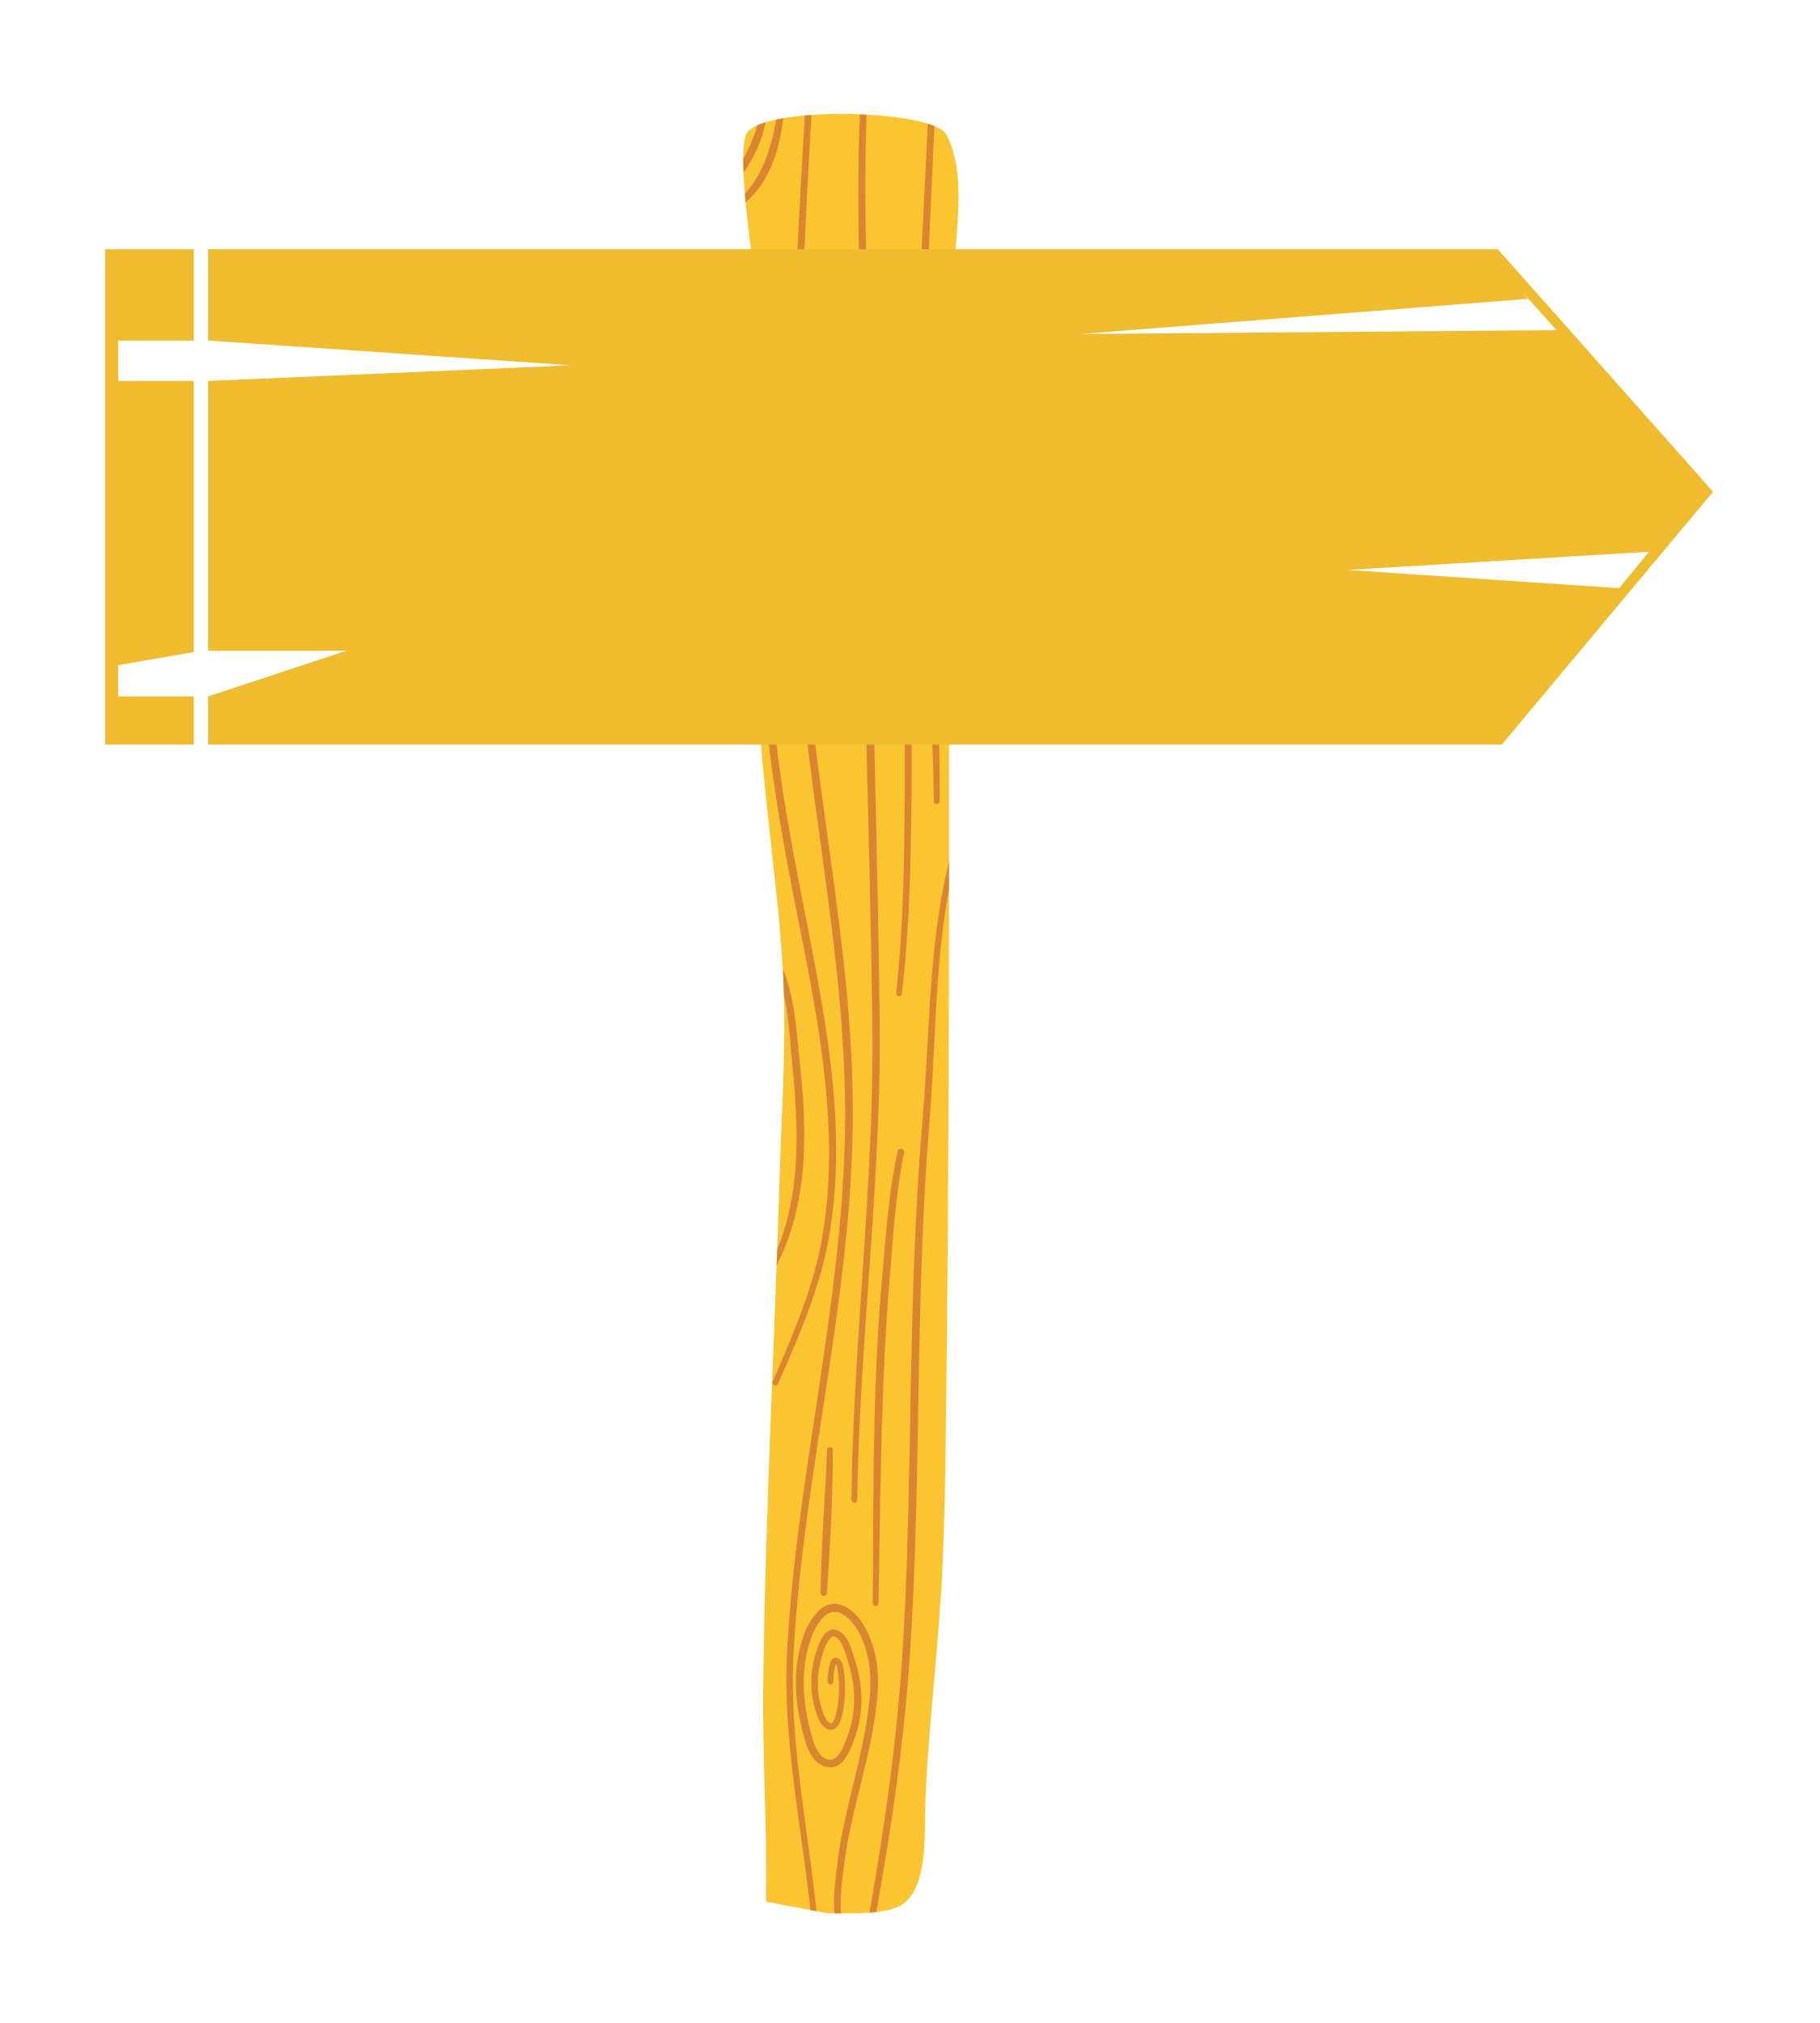
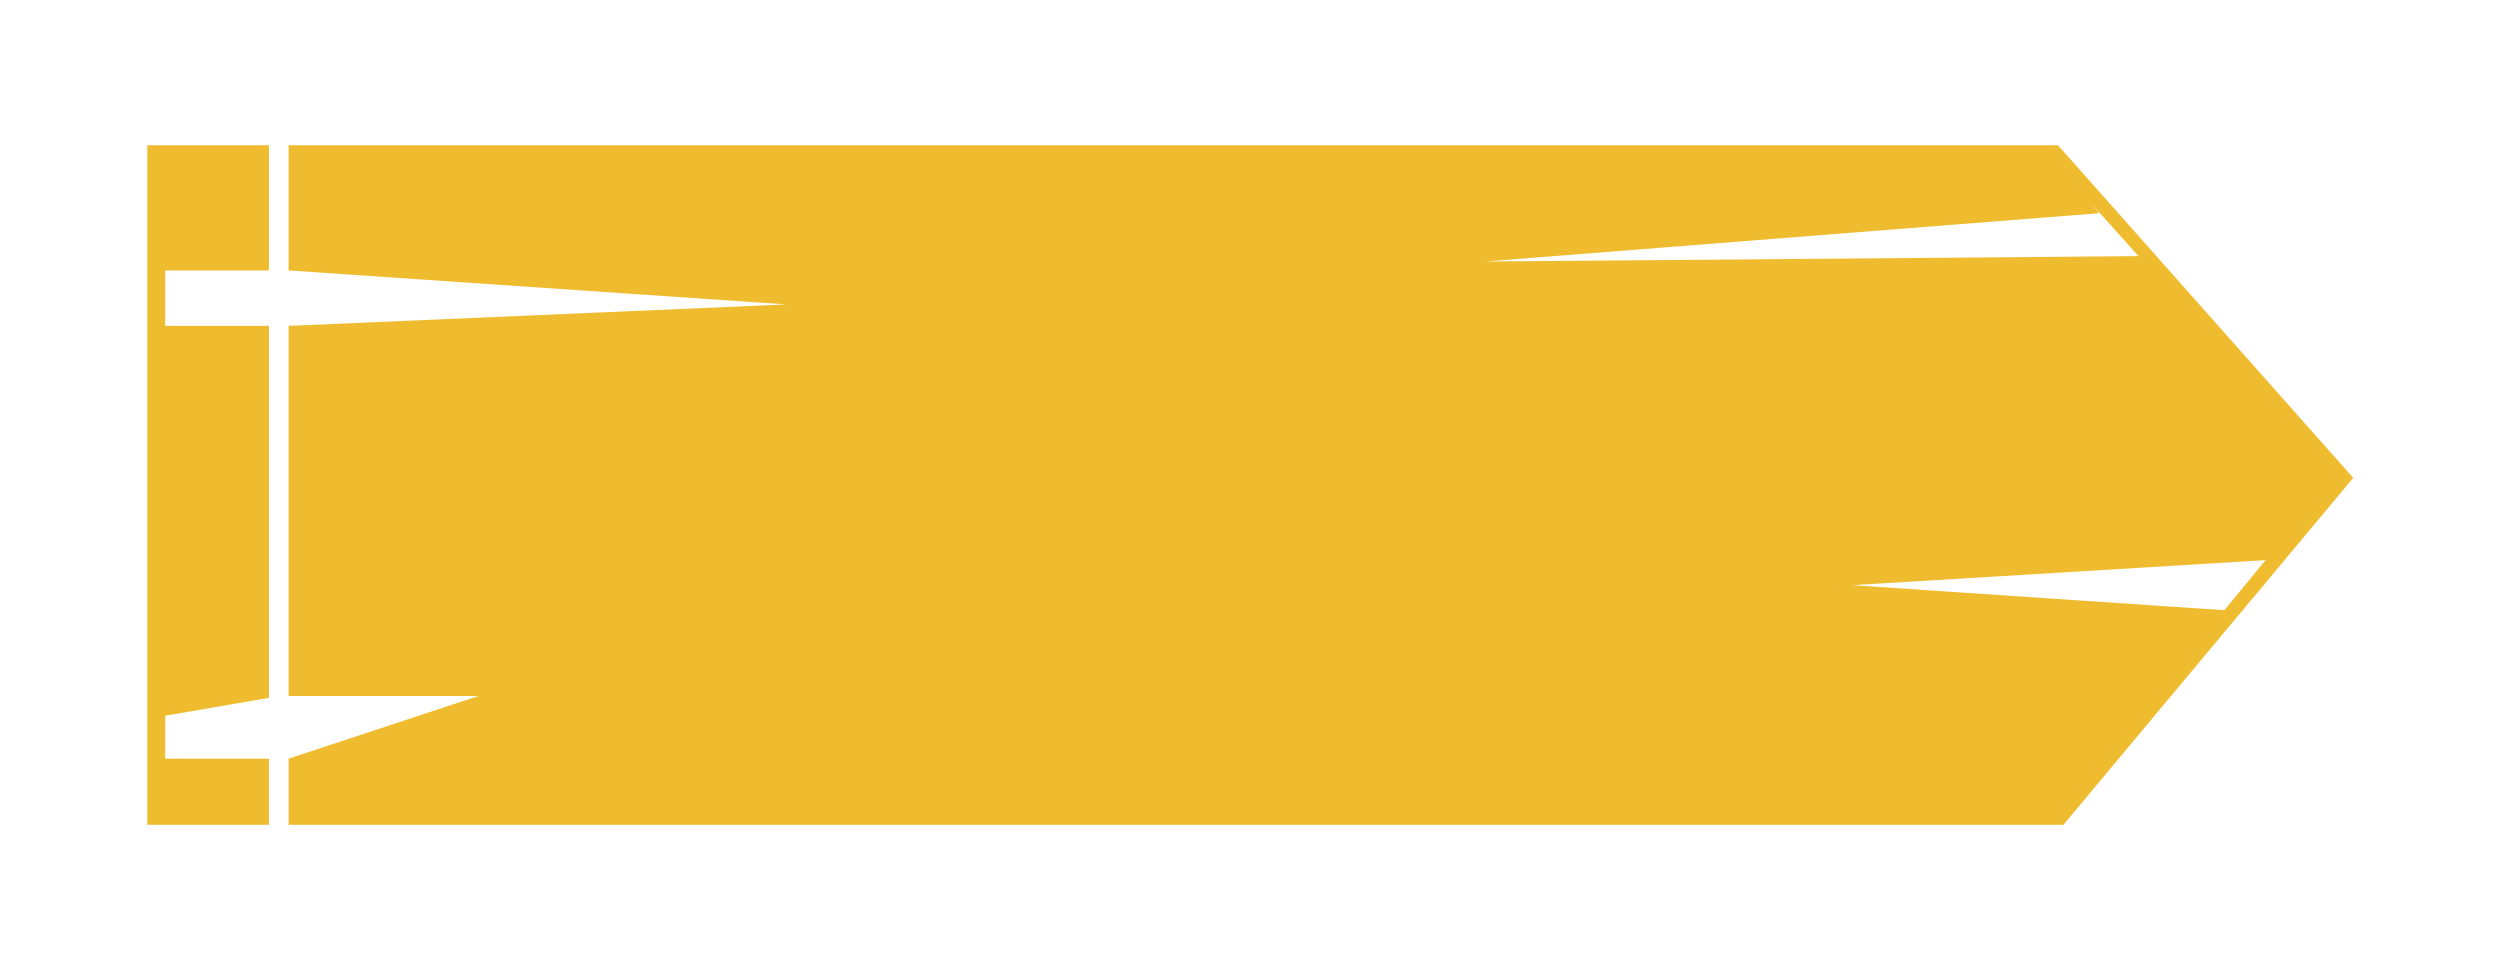
- <svg xmlns="http://www.w3.org/2000/svg" width="869" zoomAndPan="magnify" viewBox="0 0 651.75 724.5" height="966" preserveAspectRatio="xMidYMid meet" version="1.0">
+ <svg xmlns="http://www.w3.org/2000/svg" width="869" zoomAndPan="magnify" viewBox="0 0 651.75 253.5" height="338" preserveAspectRatio="xMidYMid meet" version="1.0">
  <defs>
-     <clipPath id="73c98e9db2">
-       <path d="M 281 40.234 L 306 40.234 L 306 685.852 L 281 685.852 Z M 281 40.234 " clip-rule="nonzero" />
+     <clipPath id="e7fafa5372">
+       <path d="M 187.492 66.535 L 400.902 66.535 L 400.902 186.348 L 187.492 186.348 Z M 187.492 66.535 " clip-rule="nonzero" />
    </clipPath>
-     <clipPath id="e47c3092a4">
-       <path d="M 274.27 681.047 C 274.855 655.812 273.035 630.492 273.305 605.25 C 273.965 543.504 277.379 481.66 279.246 419.926 C 279.992 395.305 281.805 370.582 280.277 345.965 C 278.258 313.453 272.66 281.152 271.469 248.602 C 269.809 203.328 272.227 158.02 271.199 112.742 C 270.844 97.117 263.957 62.559 266.871 48.914 C 269.285 37.602 333.938 38.855 338.875 48.188 C 345.984 61.59 342.414 80.559 341.945 94.637 C 340.969 124.891 339.844 155.039 339.844 185.309 C 339.844 297.465 340.168 409.582 338.586 521.734 C 338.41 534.316 338.098 546.887 337.574 559.469 C 336.363 588.789 332.324 617.949 331.301 647.289 C 331 655.941 332.391 674.957 323.66 681.645 C 317.863 686.082 303.684 685.133 296.465 685.215 " clip-rule="evenodd" />
+     <clipPath id="05d0ce217b">
+       <path d="M 38.398 37.863 L 70.348 37.863 L 70.348 215.023 L 38.398 215.023 Z M 38.398 37.863 " clip-rule="nonzero" />
    </clipPath>
-     <clipPath id="b2721bac0f">
-       <path d="M 285 574 L 315 574 L 315 685.852 L 285 685.852 Z M 285 574 " clip-rule="nonzero" />
-     </clipPath>
-     <clipPath id="83b5855988">
-       <path d="M 274.27 681.047 C 274.855 655.812 273.035 630.492 273.305 605.25 C 273.965 543.504 277.379 481.66 279.246 419.926 C 279.992 395.305 281.805 370.582 280.277 345.965 C 278.258 313.453 272.66 281.152 271.469 248.602 C 269.809 203.328 272.227 158.02 271.199 112.742 C 270.844 97.117 263.957 62.559 266.871 48.914 C 269.285 37.602 333.938 38.855 338.875 48.188 C 345.984 61.59 342.414 80.559 341.945 94.637 C 340.969 124.891 339.844 155.039 339.844 185.309 C 339.844 297.465 340.168 409.582 338.586 521.734 C 338.41 534.316 338.098 546.887 337.574 559.469 C 336.363 588.789 332.324 617.949 331.301 647.289 C 331 655.941 332.391 674.957 323.66 681.645 C 317.863 686.082 303.684 685.133 296.465 685.215 " clip-rule="evenodd" />
-     </clipPath>
-     <clipPath id="6d5856c1c9">
-       <path d="M 272 184 L 300 184 L 300 497 L 272 497 Z M 272 184 " clip-rule="nonzero" />
-     </clipPath>
-     <clipPath id="393e367627">
-       <path d="M 274.27 681.047 C 274.855 655.812 273.035 630.492 273.305 605.25 C 273.965 543.504 277.379 481.66 279.246 419.926 C 279.992 395.305 281.805 370.582 280.277 345.965 C 278.258 313.453 272.66 281.152 271.469 248.602 C 269.809 203.328 272.227 158.02 271.199 112.742 C 270.844 97.117 263.957 62.559 266.871 48.914 C 269.285 37.602 333.938 38.855 338.875 48.188 C 345.984 61.59 342.414 80.559 341.945 94.637 C 340.969 124.891 339.844 155.039 339.844 185.309 C 339.844 297.465 340.168 409.582 338.586 521.734 C 338.41 534.316 338.098 546.887 337.574 559.469 C 336.363 588.789 332.324 617.949 331.301 647.289 C 331 655.941 332.391 674.957 323.66 681.645 C 317.863 686.082 303.684 685.133 296.465 685.215 " clip-rule="evenodd" />
-     </clipPath>
-     <clipPath id="5d32e77736">
-       <path d="M 272 346 L 289 346 L 289 461 L 272 461 Z M 272 346 " clip-rule="nonzero" />
-     </clipPath>
-     <clipPath id="98717caef8">
-       <path d="M 274.27 681.047 C 274.855 655.812 273.035 630.492 273.305 605.25 C 273.965 543.504 277.379 481.66 279.246 419.926 C 279.992 395.305 281.805 370.582 280.277 345.965 C 278.258 313.453 272.66 281.152 271.469 248.602 C 269.809 203.328 272.227 158.02 271.199 112.742 C 270.844 97.117 263.957 62.559 266.871 48.914 C 269.285 37.602 333.938 38.855 338.875 48.188 C 345.984 61.59 342.414 80.559 341.945 94.637 C 340.969 124.891 339.844 155.039 339.844 185.309 C 339.844 297.465 340.168 409.582 338.586 521.734 C 338.41 534.316 338.098 546.887 337.574 559.469 C 336.363 588.789 332.324 617.949 331.301 647.289 C 331 655.941 332.391 674.957 323.66 681.645 C 317.863 686.082 303.684 685.133 296.465 685.215 " clip-rule="evenodd" />
-     </clipPath>
-     <clipPath id="ab01ffc547">
-       <path d="M 304 40.234 L 316 40.234 L 316 539 L 304 539 Z M 304 40.234 " clip-rule="nonzero" />
-     </clipPath>
-     <clipPath id="a58b80d8b4">
-       <path d="M 274.27 681.047 C 274.855 655.812 273.035 630.492 273.305 605.25 C 273.965 543.504 277.379 481.66 279.246 419.926 C 279.992 395.305 281.805 370.582 280.277 345.965 C 278.258 313.453 272.66 281.152 271.469 248.602 C 269.809 203.328 272.227 158.02 271.199 112.742 C 270.844 97.117 263.957 62.559 266.871 48.914 C 269.285 37.602 333.938 38.855 338.875 48.188 C 345.984 61.59 342.414 80.559 341.945 94.637 C 340.969 124.891 339.844 155.039 339.844 185.309 C 339.844 297.465 340.168 409.582 338.586 521.734 C 338.41 534.316 338.098 546.887 337.574 559.469 C 336.363 588.789 332.324 617.949 331.301 647.289 C 331 655.941 332.391 674.957 323.66 681.645 C 317.863 686.082 303.684 685.133 296.465 685.215 " clip-rule="evenodd" />
-     </clipPath>
-     <clipPath id="f2069ccb4a">
-       <path d="M 311 300 L 343.305 300 L 343.305 685.852 L 311 685.852 Z M 311 300 " clip-rule="nonzero" />
-     </clipPath>
-     <clipPath id="499ac0e68a">
-       <path d="M 274.27 681.047 C 274.855 655.812 273.035 630.492 273.305 605.25 C 273.965 543.504 277.379 481.66 279.246 419.926 C 279.992 395.305 281.805 370.582 280.277 345.965 C 278.258 313.453 272.66 281.152 271.469 248.602 C 269.809 203.328 272.227 158.02 271.199 112.742 C 270.844 97.117 263.957 62.559 266.871 48.914 C 269.285 37.602 333.938 38.855 338.875 48.188 C 345.984 61.59 342.414 80.559 341.945 94.637 C 340.969 124.891 339.844 155.039 339.844 185.309 C 339.844 297.465 340.168 409.582 338.586 521.734 C 338.41 534.316 338.098 546.887 337.574 559.469 C 336.363 588.789 332.324 617.949 331.301 647.289 C 331 655.941 332.391 674.957 323.66 681.645 C 317.863 686.082 303.684 685.133 296.465 685.215 " clip-rule="evenodd" />
-     </clipPath>
-     <clipPath id="5686f19b88">
-       <path d="M 312 411 L 324 411 L 324 576 L 312 576 Z M 312 411 " clip-rule="nonzero" />
-     </clipPath>
-     <clipPath id="73064f074c">
-       <path d="M 274.27 681.047 C 274.855 655.812 273.035 630.492 273.305 605.25 C 273.965 543.504 277.379 481.66 279.246 419.926 C 279.992 395.305 281.805 370.582 280.277 345.965 C 278.258 313.453 272.66 281.152 271.469 248.602 C 269.809 203.328 272.227 158.02 271.199 112.742 C 270.844 97.117 263.957 62.559 266.871 48.914 C 269.285 37.602 333.938 38.855 338.875 48.188 C 345.984 61.59 342.414 80.559 341.945 94.637 C 340.969 124.891 339.844 155.039 339.844 185.309 C 339.844 297.465 340.168 409.582 338.586 521.734 C 338.41 534.316 338.098 546.887 337.574 559.469 C 336.363 588.789 332.324 617.949 331.301 647.289 C 331 655.941 332.391 674.957 323.66 681.645 C 317.863 686.082 303.684 685.133 296.465 685.215 " clip-rule="evenodd" />
-     </clipPath>
-     <clipPath id="76930dddfb">
-       <path d="M 293 518 L 299 518 L 299 572 L 293 572 Z M 293 518 " clip-rule="nonzero" />
-     </clipPath>
-     <clipPath id="bc604105fe">
-       <path d="M 274.27 681.047 C 274.855 655.812 273.035 630.492 273.305 605.25 C 273.965 543.504 277.379 481.66 279.246 419.926 C 279.992 395.305 281.805 370.582 280.277 345.965 C 278.258 313.453 272.66 281.152 271.469 248.602 C 269.809 203.328 272.227 158.02 271.199 112.742 C 270.844 97.117 263.957 62.559 266.871 48.914 C 269.285 37.602 333.938 38.855 338.875 48.188 C 345.984 61.59 342.414 80.559 341.945 94.637 C 340.969 124.891 339.844 155.039 339.844 185.309 C 339.844 297.465 340.168 409.582 338.586 521.734 C 338.41 534.316 338.098 546.887 337.574 559.469 C 336.363 588.789 332.324 617.949 331.301 647.289 C 331 655.941 332.391 674.957 323.66 681.645 C 317.863 686.082 303.684 685.133 296.465 685.215 " clip-rule="evenodd" />
-     </clipPath>
-     <clipPath id="8f3177cd69">
-       <path d="M 320 40.234 L 335 40.234 L 335 357 L 320 357 Z M 320 40.234 " clip-rule="nonzero" />
-     </clipPath>
-     <clipPath id="06e8206457">
-       <path d="M 274.27 681.047 C 274.855 655.812 273.035 630.492 273.305 605.25 C 273.965 543.504 277.379 481.66 279.246 419.926 C 279.992 395.305 281.805 370.582 280.277 345.965 C 278.258 313.453 272.66 281.152 271.469 248.602 C 269.809 203.328 272.227 158.02 271.199 112.742 C 270.844 97.117 263.957 62.559 266.871 48.914 C 269.285 37.602 333.938 38.855 338.875 48.188 C 345.984 61.59 342.414 80.559 341.945 94.637 C 340.969 124.891 339.844 155.039 339.844 185.309 C 339.844 297.465 340.168 409.582 338.586 521.734 C 338.41 534.316 338.098 546.887 337.574 559.469 C 336.363 588.789 332.324 617.949 331.301 647.289 C 331 655.941 332.391 674.957 323.66 681.645 C 317.863 686.082 303.684 685.133 296.465 685.215 " clip-rule="evenodd" />
-     </clipPath>
-     <clipPath id="44ce5078ef">
-       <path d="M 266 40.234 L 281 40.234 L 281 78 L 266 78 Z M 266 40.234 " clip-rule="nonzero" />
-     </clipPath>
-     <clipPath id="6b34c14717">
-       <path d="M 274.27 681.047 C 274.855 655.812 273.035 630.492 273.305 605.25 C 273.965 543.504 277.379 481.66 279.246 419.926 C 279.992 395.305 281.805 370.582 280.277 345.965 C 278.258 313.453 272.66 281.152 271.469 248.602 C 269.809 203.328 272.227 158.02 271.199 112.742 C 270.844 97.117 263.957 62.559 266.871 48.914 C 269.285 37.602 333.938 38.855 338.875 48.188 C 345.984 61.59 342.414 80.559 341.945 94.637 C 340.969 124.891 339.844 155.039 339.844 185.309 C 339.844 297.465 340.168 409.582 338.586 521.734 C 338.41 534.316 338.098 546.887 337.574 559.469 C 336.363 588.789 332.324 617.949 331.301 647.289 C 331 655.941 332.391 674.957 323.66 681.645 C 317.863 686.082 303.684 685.133 296.465 685.215 " clip-rule="evenodd" />
-     </clipPath>
-     <clipPath id="682b6e716d">
-       <path d="M 266 40.234 L 276 40.234 L 276 73 L 266 73 Z M 266 40.234 " clip-rule="nonzero" />
-     </clipPath>
-     <clipPath id="f2d18d88ca">
-       <path d="M 274.27 681.047 C 274.855 655.812 273.035 630.492 273.305 605.25 C 273.965 543.504 277.379 481.66 279.246 419.926 C 279.992 395.305 281.805 370.582 280.277 345.965 C 278.258 313.453 272.66 281.152 271.469 248.602 C 269.809 203.328 272.227 158.02 271.199 112.742 C 270.844 97.117 263.957 62.559 266.871 48.914 C 269.285 37.602 333.938 38.855 338.875 48.188 C 345.984 61.59 342.414 80.559 341.945 94.637 C 340.969 124.891 339.844 155.039 339.844 185.309 C 339.844 297.465 340.168 409.582 338.586 521.734 C 338.41 534.316 338.098 546.887 337.574 559.469 C 336.363 588.789 332.324 617.949 331.301 647.289 C 331 655.941 332.391 674.957 323.66 681.645 C 317.863 686.082 303.684 685.133 296.465 685.215 " clip-rule="evenodd" />
-     </clipPath>
-     <clipPath id="6cc89e4c4f">
-       <path d="M 332 197 L 337 197 L 337 289 L 332 289 Z M 332 197 " clip-rule="nonzero" />
-     </clipPath>
-     <clipPath id="de84c28fec">
-       <path d="M 274.27 681.047 C 274.855 655.812 273.035 630.492 273.305 605.25 C 273.965 543.504 277.379 481.66 279.246 419.926 C 279.992 395.305 281.805 370.582 280.277 345.965 C 278.258 313.453 272.66 281.152 271.469 248.602 C 269.809 203.328 272.227 158.02 271.199 112.742 C 270.844 97.117 263.957 62.559 266.871 48.914 C 269.285 37.602 333.938 38.855 338.875 48.188 C 345.984 61.59 342.414 80.559 341.945 94.637 C 340.969 124.891 339.844 155.039 339.844 185.309 C 339.844 297.465 340.168 409.582 338.586 521.734 C 338.41 534.316 338.098 546.887 337.574 559.469 C 336.363 588.789 332.324 617.949 331.301 647.289 C 331 655.941 332.391 674.957 323.66 681.645 C 317.863 686.082 303.684 685.133 296.465 685.215 " clip-rule="evenodd" />
-     </clipPath>
-     <clipPath id="fbba3b106c">
-       <path d="M 37.633 89.281 L 69.621 89.281 L 69.621 266.668 L 37.633 266.668 Z M 37.633 89.281 " clip-rule="nonzero" />
-     </clipPath>
-     <clipPath id="b93a8ff05f">
-       <path d="M 74 89.281 L 613.453 89.281 L 613.453 266.668 L 74 266.668 Z M 74 89.281 " clip-rule="nonzero" />
+     <clipPath id="17ff966197">
+       <path d="M 75 37.863 L 613.484 37.863 L 613.484 215.023 L 75 215.023 Z M 75 37.863 " clip-rule="nonzero" />
    </clipPath>
  </defs>
-   <path fill="#fbc532" d="M 274.27 681.047 C 274.855 655.812 273.035 630.496 273.305 605.25 C 273.965 543.504 277.379 481.66 279.246 419.926 C 279.992 395.305 281.805 370.582 280.277 345.965 C 278.258 313.453 272.66 281.152 271.469 248.602 C 269.809 203.328 272.227 158.02 271.199 112.742 C 270.844 97.117 263.957 62.559 266.871 48.914 C 269.285 37.602 333.938 38.855 338.875 48.188 C 345.984 61.59 342.414 80.559 341.945 94.637 C 340.969 124.891 339.844 155.039 339.844 185.309 C 339.844 297.465 340.168 409.582 338.586 521.734 C 338.41 534.316 338.098 546.887 337.574 559.469 C 336.363 588.789 332.324 617.949 331.301 647.289 C 331 655.941 332.391 674.957 323.66 681.645 C 317.863 686.082 303.684 685.133 296.465 685.215 " fill-opacity="1" fill-rule="evenodd" />
-   <g clip-path="url(#73c98e9db2)">
-     <g clip-path="url(#e47c3092a4)">
-       <path fill="#c55e2e" d="M 288.535 35.59 C 286.242 74.73 283.973 113.68 283.527 152.699 C 283.227 178.699 283.75 204.734 285.609 230.871 C 288.367 269.562 295.375 307.953 299.504 346.523 C 301.262 363.027 302.508 379.566 302.629 396.176 C 302.785 415.816 301.305 435.285 299.059 454.684 C 293.809 500.09 284.387 545.086 281.883 590.863 C 281.301 601.543 281.684 612.086 282.578 622.57 C 284.652 646.977 289.504 671.039 291.258 695.699 C 291.305 696.273 291.793 696.707 292.359 696.66 C 292.938 696.621 293.363 696.125 293.328 695.555 C 291.625 670.883 286.844 646.801 284.828 622.375 C 283.973 612 283.617 601.57 284.23 591 C 286.832 545.273 296.367 500.348 301.703 454.988 C 304.008 435.488 305.52 415.91 305.398 396.156 C 305.297 379.453 304.086 362.82 302.316 346.223 C 298.199 307.684 291.137 269.328 288.355 230.676 C 286.465 204.613 285.91 178.656 286.152 152.727 C 286.52 113.746 288.691 74.832 290.895 35.727 C 290.926 35.074 290.426 34.512 289.781 34.477 C 289.125 34.438 288.566 34.938 288.535 35.59 Z M 288.535 35.59 " fill-opacity="0.612" fill-rule="evenodd" />
-     </g>
+   <path fill="#ff5590" d="M 339.879 104.441 C 339.828 105.824 338.707 106.895 337.324 106.895 L 202.676 107.445 L 203.066 134.191 L 337.742 126.598 C 338.785 126.547 339.695 127.094 340.168 127.98 C 340.324 128.27 340.426 128.582 340.453 128.945 L 342.828 154.809 L 394.121 115.949 L 341.133 74.613 Z M 339.879 104.441 " fill-opacity="1" fill-rule="nonzero" />
+   <g clip-path="url(#e7fafa5372)">
+     <path fill="#231f20" d="M 400.668 114.984 C 400.641 114.934 400.641 114.906 400.617 114.855 C 400.484 114.566 400.305 114.309 400.043 114.098 C 400.016 114.07 399.965 114.07 399.938 114.047 C 399.91 114.02 399.91 113.992 399.887 113.969 L 340.348 67.488 C 339.594 66.891 338.574 66.785 337.688 67.176 C 336.828 67.594 336.254 68.43 336.203 69.395 L 334.844 101.754 L 200.066 102.328 C 200.016 102.328 199.988 102.355 199.961 102.355 C 199.727 102.355 199.492 102.406 199.285 102.484 C 199.207 102.512 199.129 102.512 199.074 102.539 C 198.789 102.668 198.527 102.824 198.32 103.059 C 198.32 103.059 198.293 103.086 198.293 103.086 C 198.242 103.137 198.215 103.215 198.164 103.27 C 198.059 103.398 197.926 103.527 197.824 103.711 L 187.805 123.18 C 187.57 123.57 187.492 124.016 187.492 124.434 L 188.273 155.434 C 188.301 155.93 188.43 156.402 188.719 156.793 C 188.824 156.949 188.953 157.105 189.082 157.234 C 189.578 157.707 190.258 157.965 190.938 157.941 L 321.41 153.113 L 322.398 183.672 C 322.426 184.609 322.973 185.473 323.809 185.891 C 324.645 186.309 325.66 186.23 326.445 185.707 L 381.961 146.77 C 382.25 146.562 382.484 146.328 382.668 146.016 L 400.512 117.359 C 400.539 117.309 400.539 117.281 400.562 117.23 C 400.617 117.152 400.641 117.047 400.668 116.969 C 400.773 116.707 400.824 116.473 400.852 116.211 C 400.852 116.16 400.902 116.109 400.902 116.031 C 400.902 115.977 400.875 115.949 400.875 115.898 C 400.875 115.559 400.797 115.273 400.668 114.984 Z M 342.828 154.809 L 340.453 128.945 C 340.426 128.609 340.324 128.27 340.168 127.98 C 339.723 127.121 338.785 126.547 337.742 126.598 L 203.066 134.191 L 202.676 107.445 L 337.324 106.895 C 338.707 106.895 339.828 105.801 339.879 104.441 L 341.133 74.613 L 394.121 115.949 Z M 342.828 154.809 " fill-opacity="1" fill-rule="nonzero" />
  </g>
-   <g clip-path="url(#b2721bac0f)">
-     <g clip-path="url(#83b5855988)">
-       <path fill="#c55e2e" d="M 299.359 596.027 C 299.523 596.312 299.781 596.773 299.848 597.113 L 300.148 599.078 C 300.391 601.273 300.492 603.562 300.426 605.84 C 300.359 608.102 300.125 610.359 299.691 612.527 C 299.59 613.062 299.312 614.547 298.758 615.793 C 298.559 616.242 298.324 616.676 298.012 616.973 C 297.844 617.137 297.656 617.258 297.41 617.203 C 296.754 617.047 296.277 616.492 295.875 615.875 C 295.062 614.609 294.609 612.969 294.309 612.055 C 293.262 608.895 292.828 605.535 292.895 602.18 C 292.973 598.812 293.574 595.445 294.609 592.281 C 294.898 591.387 295.688 588.711 297 587.051 C 297.566 586.344 298.223 585.781 299.07 586.195 C 300.07 586.684 300.781 587.578 301.348 588.582 C 302.371 590.41 302.918 592.613 303.406 594.125 C 304.852 598.555 305.73 603.008 305.855 607.453 C 305.988 611.883 305.375 616.309 303.852 620.719 C 303.297 622.285 302.262 625.816 300.461 628.207 C 299.512 629.449 298.379 630.418 296.867 630.188 C 295.273 629.949 294.141 629.008 293.273 627.82 C 291.672 625.613 290.961 622.598 290.414 620.625 C 288.914 615.145 287.957 609.438 287.844 603.738 C 287.734 598.074 288.457 592.43 290.336 587.023 C 291.125 584.746 292.918 580.598 295.676 578.438 C 297.176 577.277 298.992 576.758 301.105 577.766 C 302.605 578.484 303.852 579.516 304.887 580.688 C 306.043 581.988 306.957 583.457 307.699 584.867 C 309.48 588.25 310.582 591.848 311.16 595.512 C 311.762 599.273 311.816 603.102 311.527 606.844 C 311.215 610.902 310.66 614.934 309.949 618.945 C 307.102 635.105 301.816 650.996 299.879 667.285 C 299.457 670.871 298.934 674.645 298.746 678.379 C 298.613 680.934 298.625 683.48 298.926 685.953 C 299 686.605 299.59 687.066 300.238 686.992 C 300.883 686.922 301.348 686.328 301.27 685.676 C 301.004 683.34 301.004 680.934 301.148 678.508 C 301.359 674.828 301.895 671.121 302.328 667.59 C 304.332 651.348 309.691 635.52 312.594 619.418 C 313.328 615.32 313.906 611.207 314.242 607.066 C 314.562 603.102 314.508 599.051 313.887 595.078 C 313.262 591.109 312.094 587.227 310.172 583.566 C 309.324 581.953 308.289 580.293 306.988 578.824 C 305.711 577.379 304.164 576.105 302.305 575.219 C 299.047 573.668 296.242 574.406 293.953 576.207 C 290.738 578.707 288.578 583.457 287.668 586.094 C 285.676 591.82 284.898 597.797 285.031 603.793 C 285.152 609.73 286.164 615.672 287.746 621.371 C 288.355 623.586 289.246 626.961 291.059 629.434 C 292.359 631.203 294.098 632.539 296.465 632.891 C 298.445 633.188 300.125 632.438 301.527 631.094 C 304.152 628.539 305.664 623.621 306.367 621.582 C 307.98 616.863 308.613 612.113 308.457 607.371 C 308.289 602.688 307.355 597.992 305.809 593.332 C 305.266 591.699 304.641 589.32 303.52 587.355 C 302.695 585.891 301.605 584.656 300.148 583.953 C 298.535 583.18 297.121 583.566 295.941 584.598 C 293.941 586.332 292.684 590.316 292.293 591.535 C 291.215 594.918 290.594 598.527 290.535 602.133 C 290.48 605.758 290.969 609.383 292.117 612.793 C 292.473 613.828 293.027 615.68 293.961 617.121 C 294.707 618.254 295.688 619.129 296.898 619.406 C 298.125 619.691 299.145 619.188 299.926 618.207 C 301.137 616.695 301.703 613.816 301.871 612.961 C 302.316 610.664 302.551 608.285 302.605 605.895 C 302.66 603.516 302.539 601.137 302.273 598.84 L 301.926 596.672 C 301.738 595.824 301.328 594.965 300.848 594.43 C 300.414 593.953 299.914 593.691 299.445 593.656 C 298.734 593.602 297.766 593.98 297.223 595.715 C 296.965 596.562 296.777 597.445 296.656 598.332 C 296.465 599.625 296.398 600.934 296.355 602.207 C 296.344 602.777 296.789 603.258 297.355 603.277 C 297.922 603.293 298.402 602.852 298.422 602.281 C 298.469 601.082 298.523 599.844 298.711 598.637 C 298.824 597.863 298.992 597.086 299.223 596.348 C 299.258 596.238 299.301 596.129 299.359 596.027 Z M 299.359 596.027 " fill-opacity="0.612" fill-rule="evenodd" />
-     </g>
+   <g clip-path="url(#05d0ce217b)">
+     <path fill="#efbc30" d="M 38.398 215.023 L 70.109 215.023 L 70.109 197.781 L 43.059 197.781 L 43.059 186.59 L 70.113 181.926 L 70.113 84.953 L 43.059 84.953 L 43.059 70.504 L 70.113 70.504 L 70.113 37.871 L 38.398 37.871 L 38.398 215.027 " fill-opacity="1" fill-rule="nonzero" />
  </g>
-   <g clip-path="url(#6d5856c1c9)">
-     <g clip-path="url(#393e367627)">
-       <path fill="#c55e2e" d="M 276.367 185.715 C 274.461 191.004 273.484 196.68 273.012 202.457 C 272.309 210.992 272.711 219.75 272.781 227.773 C 272.895 240.402 273.77 252.895 275.18 265.328 C 277.285 283.91 280.578 302.359 284.195 320.953 C 288.891 344.809 294.086 369.152 296.066 393.523 C 297.391 409.793 297.277 426.07 294.586 442.23 C 293.395 449.461 291.473 456.621 289.125 463.695 C 285.621 474.219 281.176 484.555 276.723 494.73 C 276.492 495.254 276.727 495.863 277.246 496.094 C 277.77 496.324 278.379 496.094 278.609 495.57 C 283.148 485.359 287.68 474.984 291.25 464.414 C 293.684 457.238 295.676 449.98 296.934 442.629 C 299.734 426.277 299.957 409.793 298.68 393.316 C 296.789 368.836 291.617 344.379 286.965 320.41 C 283.328 301.895 280.027 283.52 277.875 265.016 C 276.441 252.68 275.512 240.285 275.352 227.746 C 275.246 219.793 274.801 211.117 275.453 202.656 C 275.883 197.09 276.785 191.617 278.598 186.516 C 278.816 185.898 278.496 185.219 277.883 185 C 277.266 184.777 276.59 185.098 276.367 185.715 Z M 276.367 185.715 " fill-opacity="0.612" fill-rule="evenodd" />
-     </g>
-   </g>
-   <g clip-path="url(#5d32e77736)">
-     <g clip-path="url(#98717caef8)">
-       <path fill="#c55e2e" d="M 278.328 348.324 C 279.91 352.344 280.906 356.621 281.605 360.965 C 282.676 367.609 283.051 374.426 283.684 380.801 C 284.328 387.148 284.84 393.605 285.098 400.078 C 285.465 409.703 285.195 419.375 283.574 428.84 C 281.801 439.133 278.457 449.176 272.621 458.613 C 272.316 459.09 272.461 459.727 272.945 460.031 C 273.426 460.336 274.062 460.199 274.371 459.711 C 280.508 450.109 284.129 439.844 286.074 429.281 C 287.855 419.66 288.266 409.793 287.91 399.973 C 287.688 393.438 287.098 386.922 286.422 380.516 C 285.719 374.098 285.273 367.23 284.117 360.543 C 283.328 356.031 282.227 351.602 280.523 347.438 C 280.281 346.828 279.59 346.535 278.984 346.781 C 278.379 347.023 278.086 347.715 278.328 348.324 Z M 278.328 348.324 " fill-opacity="0.612" fill-rule="evenodd" />
-     </g>
-   </g>
-   <g clip-path="url(#ab01ffc547)">
-     <g clip-path="url(#a58b80d8b4)">
-       <path fill="#c55e2e" d="M 308.914 25.48 C 307.836 38.492 307.457 51.59 307.398 64.703 C 307.312 84.32 307.934 103.977 307.957 123.465 C 308 147.574 308.301 171.68 308.734 195.777 C 309.148 218.27 309.66 240.758 310.203 263.246 C 311.016 296.969 311.895 330.688 312.395 364.422 C 312.66 381.734 312.148 398.98 311.293 416.195 C 309.281 456.527 305.355 496.695 304.918 537.102 C 304.91 537.672 305.363 538.141 305.941 538.152 C 306.512 538.16 306.977 537.699 306.988 537.129 C 307.555 496.75 311.629 456.621 313.762 416.324 C 314.676 399.055 315.242 381.754 315.02 364.387 C 314.586 330.641 313.82 296.91 313.027 263.176 C 312.508 240.695 311.961 218.211 311.527 195.723 C 311.059 171.641 310.703 147.551 310.605 123.457 C 310.527 103.973 309.859 84.32 309.891 64.711 C 309.914 51.66 310.238 38.625 311.273 25.672 C 311.328 25.02 310.836 24.445 310.18 24.395 C 309.535 24.34 308.969 24.828 308.914 25.48 Z M 308.914 25.48 " fill-opacity="0.612" fill-rule="evenodd" />
-     </g>
-   </g>
-   <g clip-path="url(#f2069ccb4a)">
-     <g clip-path="url(#499ac0e68a)">
-       <path fill="#c55e2e" d="M 313.707 685.406 C 316.543 669.625 319.113 653.863 321.227 638.055 C 323.34 622.203 324.988 606.309 326 590.316 C 327.379 568.285 328.023 546.25 328.469 524.207 C 328.914 502.184 329.18 480.156 329.848 458.141 C 330.438 439.297 331.305 420.465 332.863 401.641 C 334.508 381.641 334.73 361.312 336.699 341.191 C 338.012 327.883 340.082 314.664 343.844 301.699 C 344.008 301.148 343.699 300.574 343.141 300.41 C 342.598 300.25 342.027 300.566 341.863 301.113 C 338.004 314.191 335.844 327.531 334.465 340.965 C 332.406 361.086 332.086 381.426 330.348 401.426 C 328.727 420.293 327.77 439.168 327.133 458.051 C 326.398 480.082 326.09 502.117 325.645 524.152 C 325.199 546.148 324.633 568.156 323.297 590.141 C 322.34 606.09 320.738 621.926 318.691 637.715 C 316.645 653.496 314.141 669.23 311.383 684.992 C 311.262 685.637 311.695 686.258 312.34 686.367 C 312.984 686.488 313.598 686.055 313.707 685.406 Z M 313.707 685.406 " fill-opacity="0.612" fill-rule="evenodd" />
-     </g>
-   </g>
-   <g clip-path="url(#5686f19b88)">
-     <g clip-path="url(#73064f074c)">
-       <path fill="#c55e2e" d="M 321.438 412.352 C 320.137 418.344 319.191 424.402 318.457 430.48 C 317.344 439.586 316.676 448.734 315.867 457.809 C 314.52 473.293 313.707 488.809 313.273 504.332 C 312.617 527.59 312.738 550.871 312.562 574.133 C 312.551 574.703 313.008 575.172 313.574 575.184 C 314.152 575.191 314.621 574.73 314.621 574.16 C 315.031 550.918 315.242 527.656 316.02 504.414 C 316.531 488.945 317.258 473.48 318.602 458.039 C 319.348 448.992 319.949 439.859 320.984 430.785 C 321.66 424.77 322.52 418.777 323.754 412.844 C 323.887 412.203 323.473 411.574 322.84 411.438 C 322.195 411.301 321.57 411.711 321.438 412.352 Z M 321.438 412.352 " fill-opacity="0.612" fill-rule="evenodd" />
-     </g>
-   </g>
-   <g clip-path="url(#76930dddfb)">
-     <g clip-path="url(#bc604105fe)">
-       <path fill="#c55e2e" d="M 296.164 570.414 C 296.453 565.305 296.801 560.203 297.102 555.105 C 297.301 551.699 297.488 548.297 297.645 544.895 C 298.012 536.371 298.191 527.84 298.258 519.301 C 298.27 518.727 297.812 518.258 297.246 518.238 C 296.676 518.23 296.199 518.684 296.188 519.254 C 295.953 525.379 295.598 531.492 295.254 537.617 C 295.02 541.695 294.773 545.777 294.574 549.855 C 294.242 556.672 294.02 563.488 293.797 570.305 C 293.773 570.957 294.273 571.512 294.93 571.539 C 295.586 571.566 296.133 571.059 296.164 570.414 Z M 296.164 570.414 " fill-opacity="0.612" fill-rule="evenodd" />
-     </g>
-   </g>
-   <g clip-path="url(#8f3177cd69)">
-     <g clip-path="url(#06e8206457)">
-       <path fill="#c55e2e" d="M 332.43 41.191 C 330.594 79.098 328.535 116.996 326.902 154.91 C 325.801 180.195 324.91 205.488 324.266 230.785 C 323.586 259.887 324.441 289.137 323.453 318.289 C 323.039 330.758 322.285 343.211 320.926 355.621 C 320.859 356.188 321.273 356.703 321.84 356.766 C 322.406 356.832 322.918 356.422 322.984 355.852 C 324.418 343.395 325.242 330.895 325.734 318.371 C 326.867 289.219 326.145 259.957 326.977 230.855 C 327.645 205.574 328.637 180.301 329.703 155.031 C 331.293 117.117 333.109 79.211 334.789 41.301 C 334.82 40.645 334.32 40.09 333.664 40.059 C 333.02 40.027 332.461 40.535 332.43 41.191 Z M 332.43 41.191 " fill-opacity="0.612" fill-rule="evenodd" />
-     </g>
-   </g>
-   <g clip-path="url(#44ce5078ef)">
-     <g clip-path="url(#6b34c14717)">
-       <path fill="#c55e2e" d="M 278.363 39.695 C 277.824 44.375 276.789 49.527 275.086 54.547 C 274.02 57.695 272.688 60.797 270.973 63.68 C 268.211 68.328 264.504 72.438 259.367 75.242 C 258.863 75.508 258.664 76.133 258.93 76.641 C 259.191 77.148 259.816 77.344 260.32 77.082 C 267.398 73.543 272.258 67.77 275.441 61.199 C 276.734 58.531 277.73 55.723 278.508 52.898 C 279.723 48.484 280.367 44.02 280.715 39.934 C 280.781 39.281 280.309 38.699 279.656 38.633 C 279.008 38.566 278.426 39.043 278.363 39.695 Z M 278.363 39.695 " fill-opacity="0.612" fill-rule="evenodd" />
-     </g>
-   </g>
-   <g clip-path="url(#682b6e716d)">
-     <g clip-path="url(#f2d18d88ca)">
-       <path fill="#c55e2e" d="M 256.191 72.207 C 258.039 71.262 259.648 69.961 261.082 68.492 C 263.219 66.305 264.945 63.73 266.504 61.477 C 268.391 58.719 270.031 55.832 271.332 52.844 C 272.668 49.77 273.66 46.59 274.289 43.371 C 275.562 36.852 275.324 30.164 273.301 23.703 C 273.137 23.152 272.562 22.84 272.016 23.004 C 271.469 23.168 271.156 23.742 271.32 24.289 C 273.035 30.43 273.023 36.723 271.676 42.828 C 271.012 45.844 270.012 48.812 268.742 51.707 C 267.496 54.539 266.004 57.305 264.242 59.941 C 262.809 62.117 261.223 64.605 259.246 66.738 C 258.031 68.051 256.672 69.238 255.086 70.109 C 254.508 70.414 254.285 71.133 254.59 71.711 C 254.895 72.289 255.609 72.512 256.191 72.207 Z M 256.191 72.207 " fill-opacity="0.612" fill-rule="evenodd" />
-     </g>
-   </g>
-   <g clip-path="url(#6cc89e4c4f)">
-     <g clip-path="url(#de84c28fec)">
-       <path fill="#c55e2e" d="M 334.32 198.109 C 333.184 206.977 332.672 215.891 332.574 224.824 C 332.484 233.121 332.742 241.438 333.086 249.746 C 333.598 262.188 334.363 274.609 334.41 286.977 C 334.398 287.547 334.863 288.016 335.434 288.02 C 336 288.023 336.469 287.559 336.469 286.988 C 336.656 274.594 336.211 262.121 335.812 249.645 C 335.543 241.375 335.301 233.102 335.332 224.844 C 335.367 216.004 335.676 207.18 336.68 198.391 C 336.758 197.742 336.289 197.148 335.645 197.07 C 334.988 196.992 334.398 197.457 334.32 198.109 Z M 334.32 198.109 " fill-opacity="0.612" fill-rule="evenodd" />
-     </g>
-   </g>
-   <g clip-path="url(#fbba3b106c)">
-     <path fill="#efbc30" d="M 37.633 266.668 L 69.387 266.668 L 69.387 249.402 L 42.301 249.402 L 42.301 238.199 L 69.387 233.527 L 69.387 136.43 L 42.301 136.43 L 42.301 121.961 L 69.387 121.961 L 69.387 89.285 L 37.633 89.285 L 37.633 266.672 " fill-opacity="1" fill-rule="nonzero" />
-   </g>
-   <g clip-path="url(#b93a8ff05f)">
-     <path fill="#efbc30" d="M 482.691 204.117 L 590.574 197.582 L 579.828 210.652 Z M 547.145 107.023 L 545.266 104.691 L 557.406 118.23 L 386.949 119.629 Z M 536.398 89.285 L 74.523 89.285 L 74.523 121.961 L 204.355 130.828 L 74.523 136.43 L 74.527 233.055 L 124.031 233.055 L 74.527 249.402 L 74.527 266.668 L 537.809 266.668 L 613.461 176.109 L 536.402 89.285 " fill-opacity="1" fill-rule="nonzero" />
+   <g clip-path="url(#17ff966197)">
+     <path fill="#efbc30" d="M 482.887 152.555 L 590.633 146.027 L 579.898 159.082 Z M 547.258 55.582 L 545.379 53.254 L 557.508 66.773 L 387.27 68.172 Z M 536.523 37.871 L 75.242 37.871 L 75.242 70.504 L 204.906 79.359 L 75.242 84.953 L 75.246 181.453 L 124.688 181.453 L 75.246 197.781 L 75.246 215.023 L 537.934 215.023 L 613.488 124.582 L 536.527 37.871 " fill-opacity="1" fill-rule="nonzero" />
  </g>
</svg>
